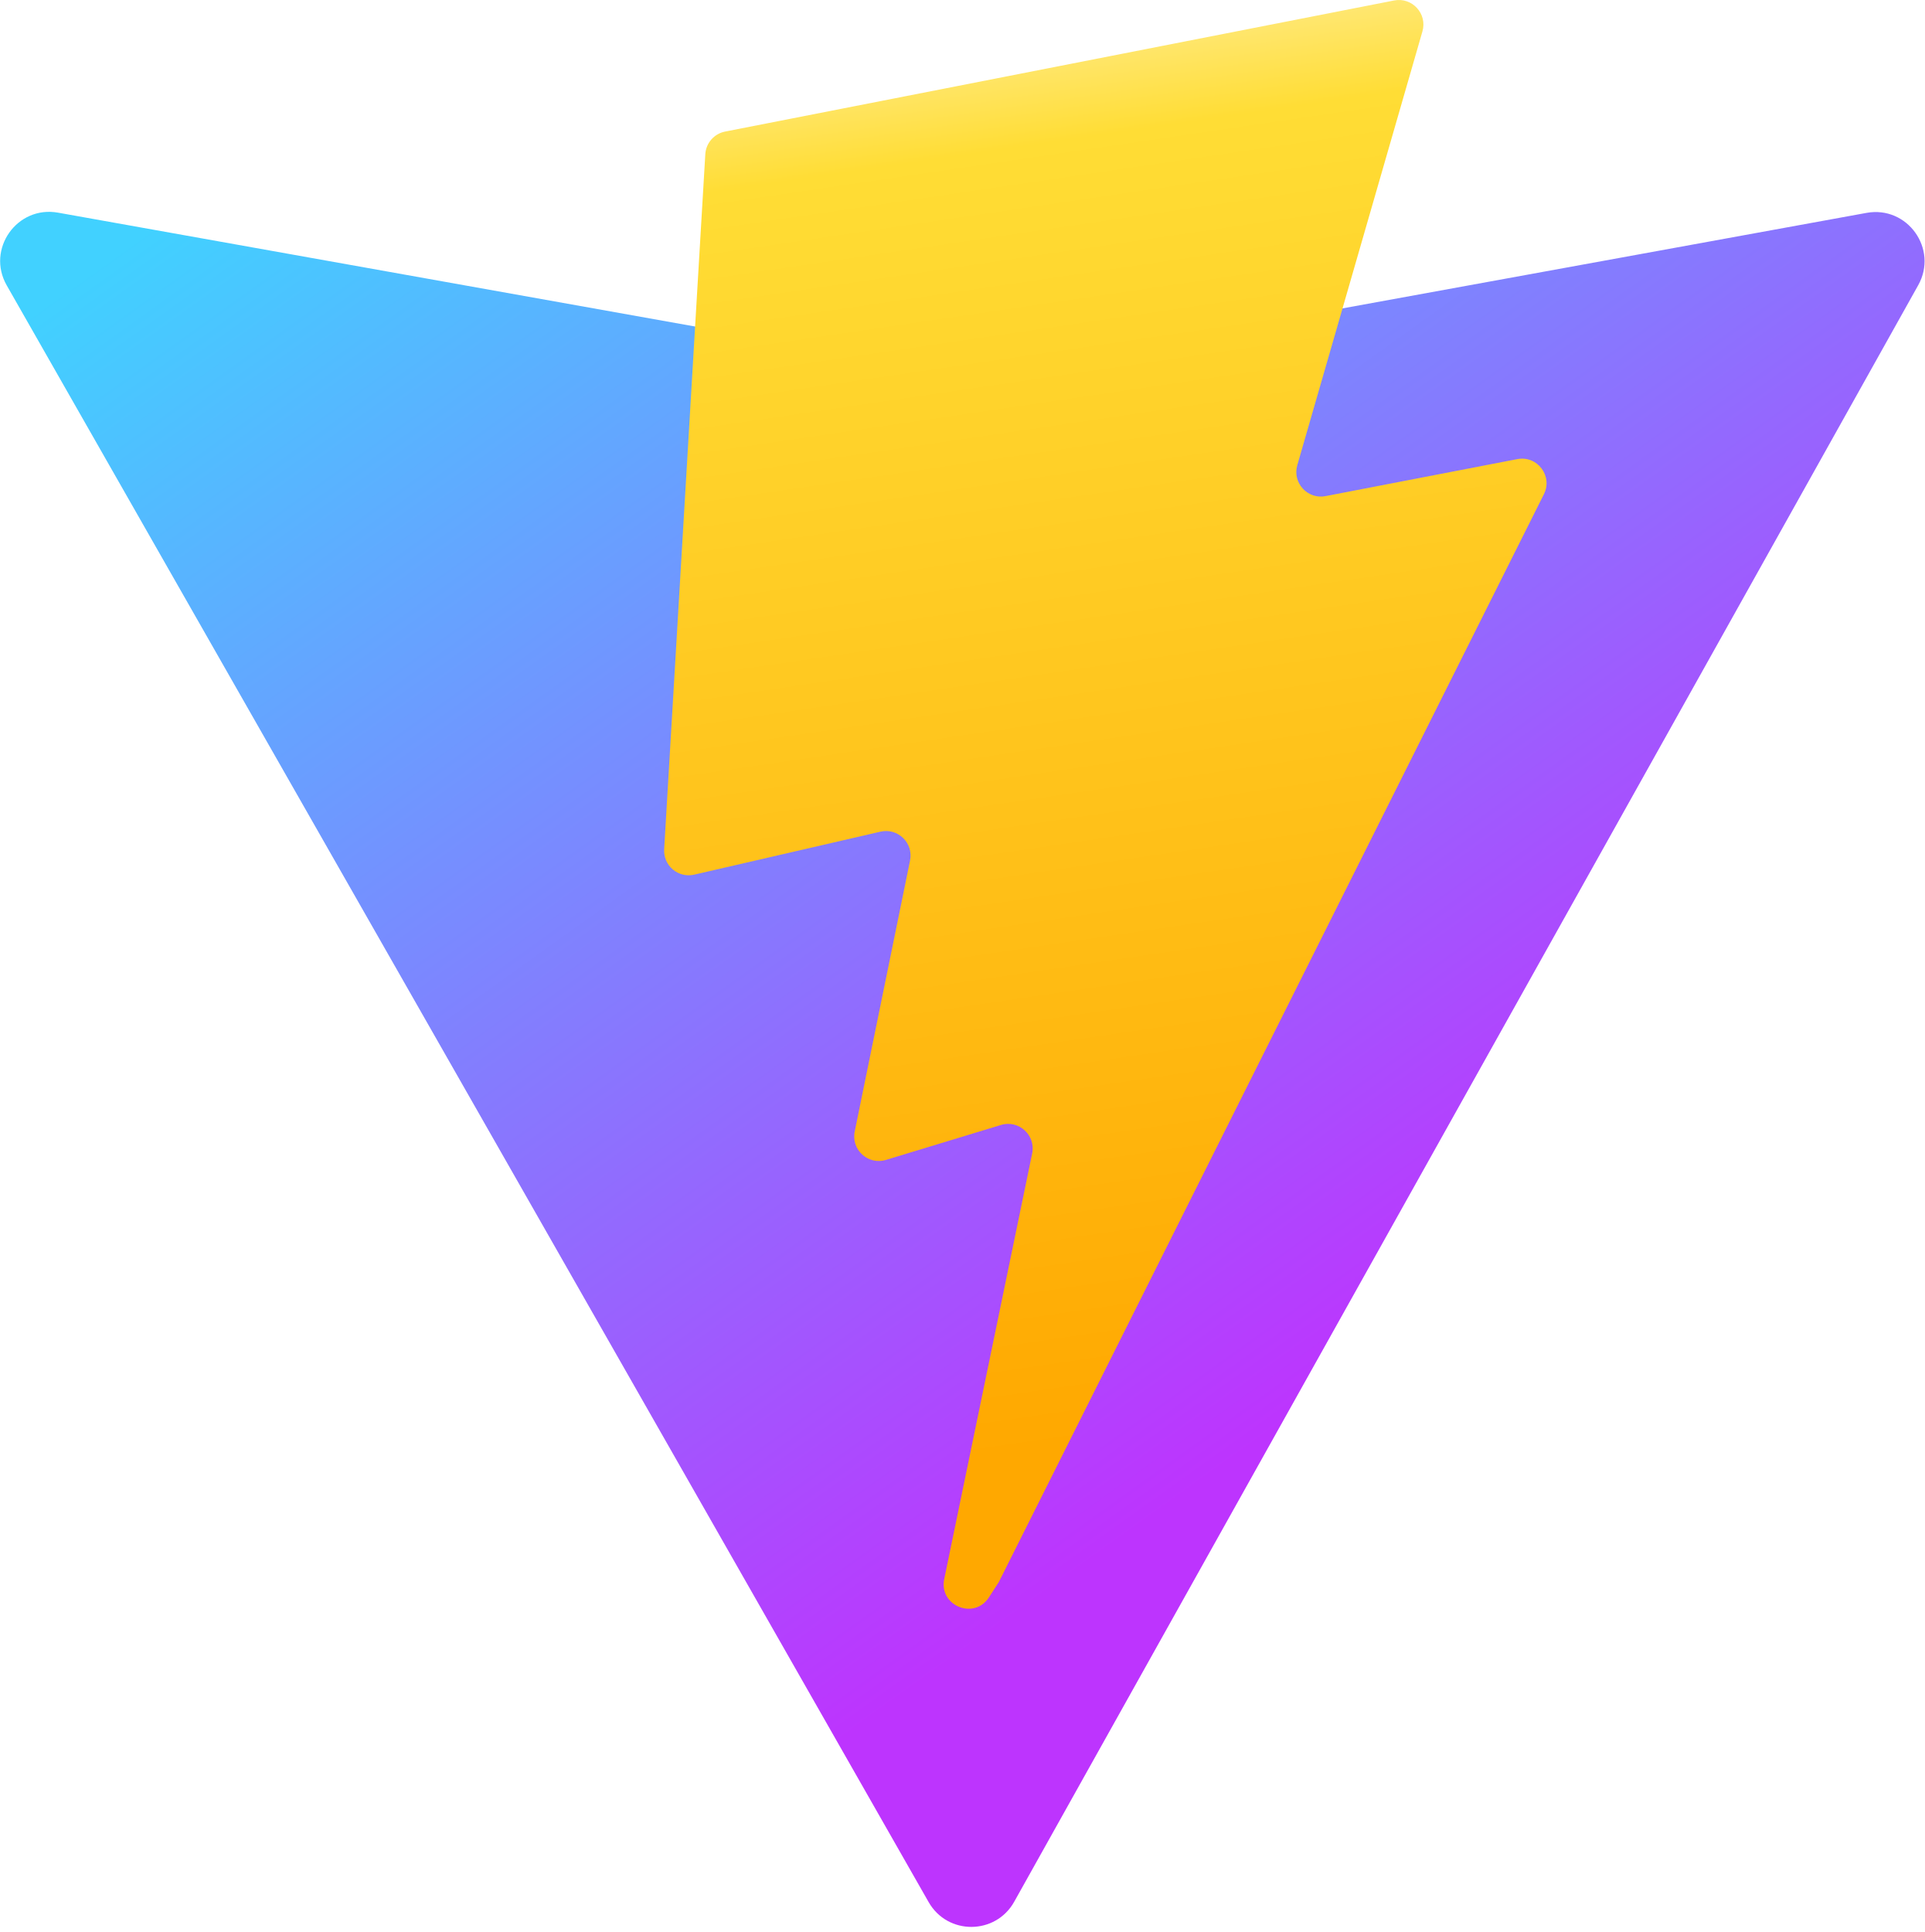
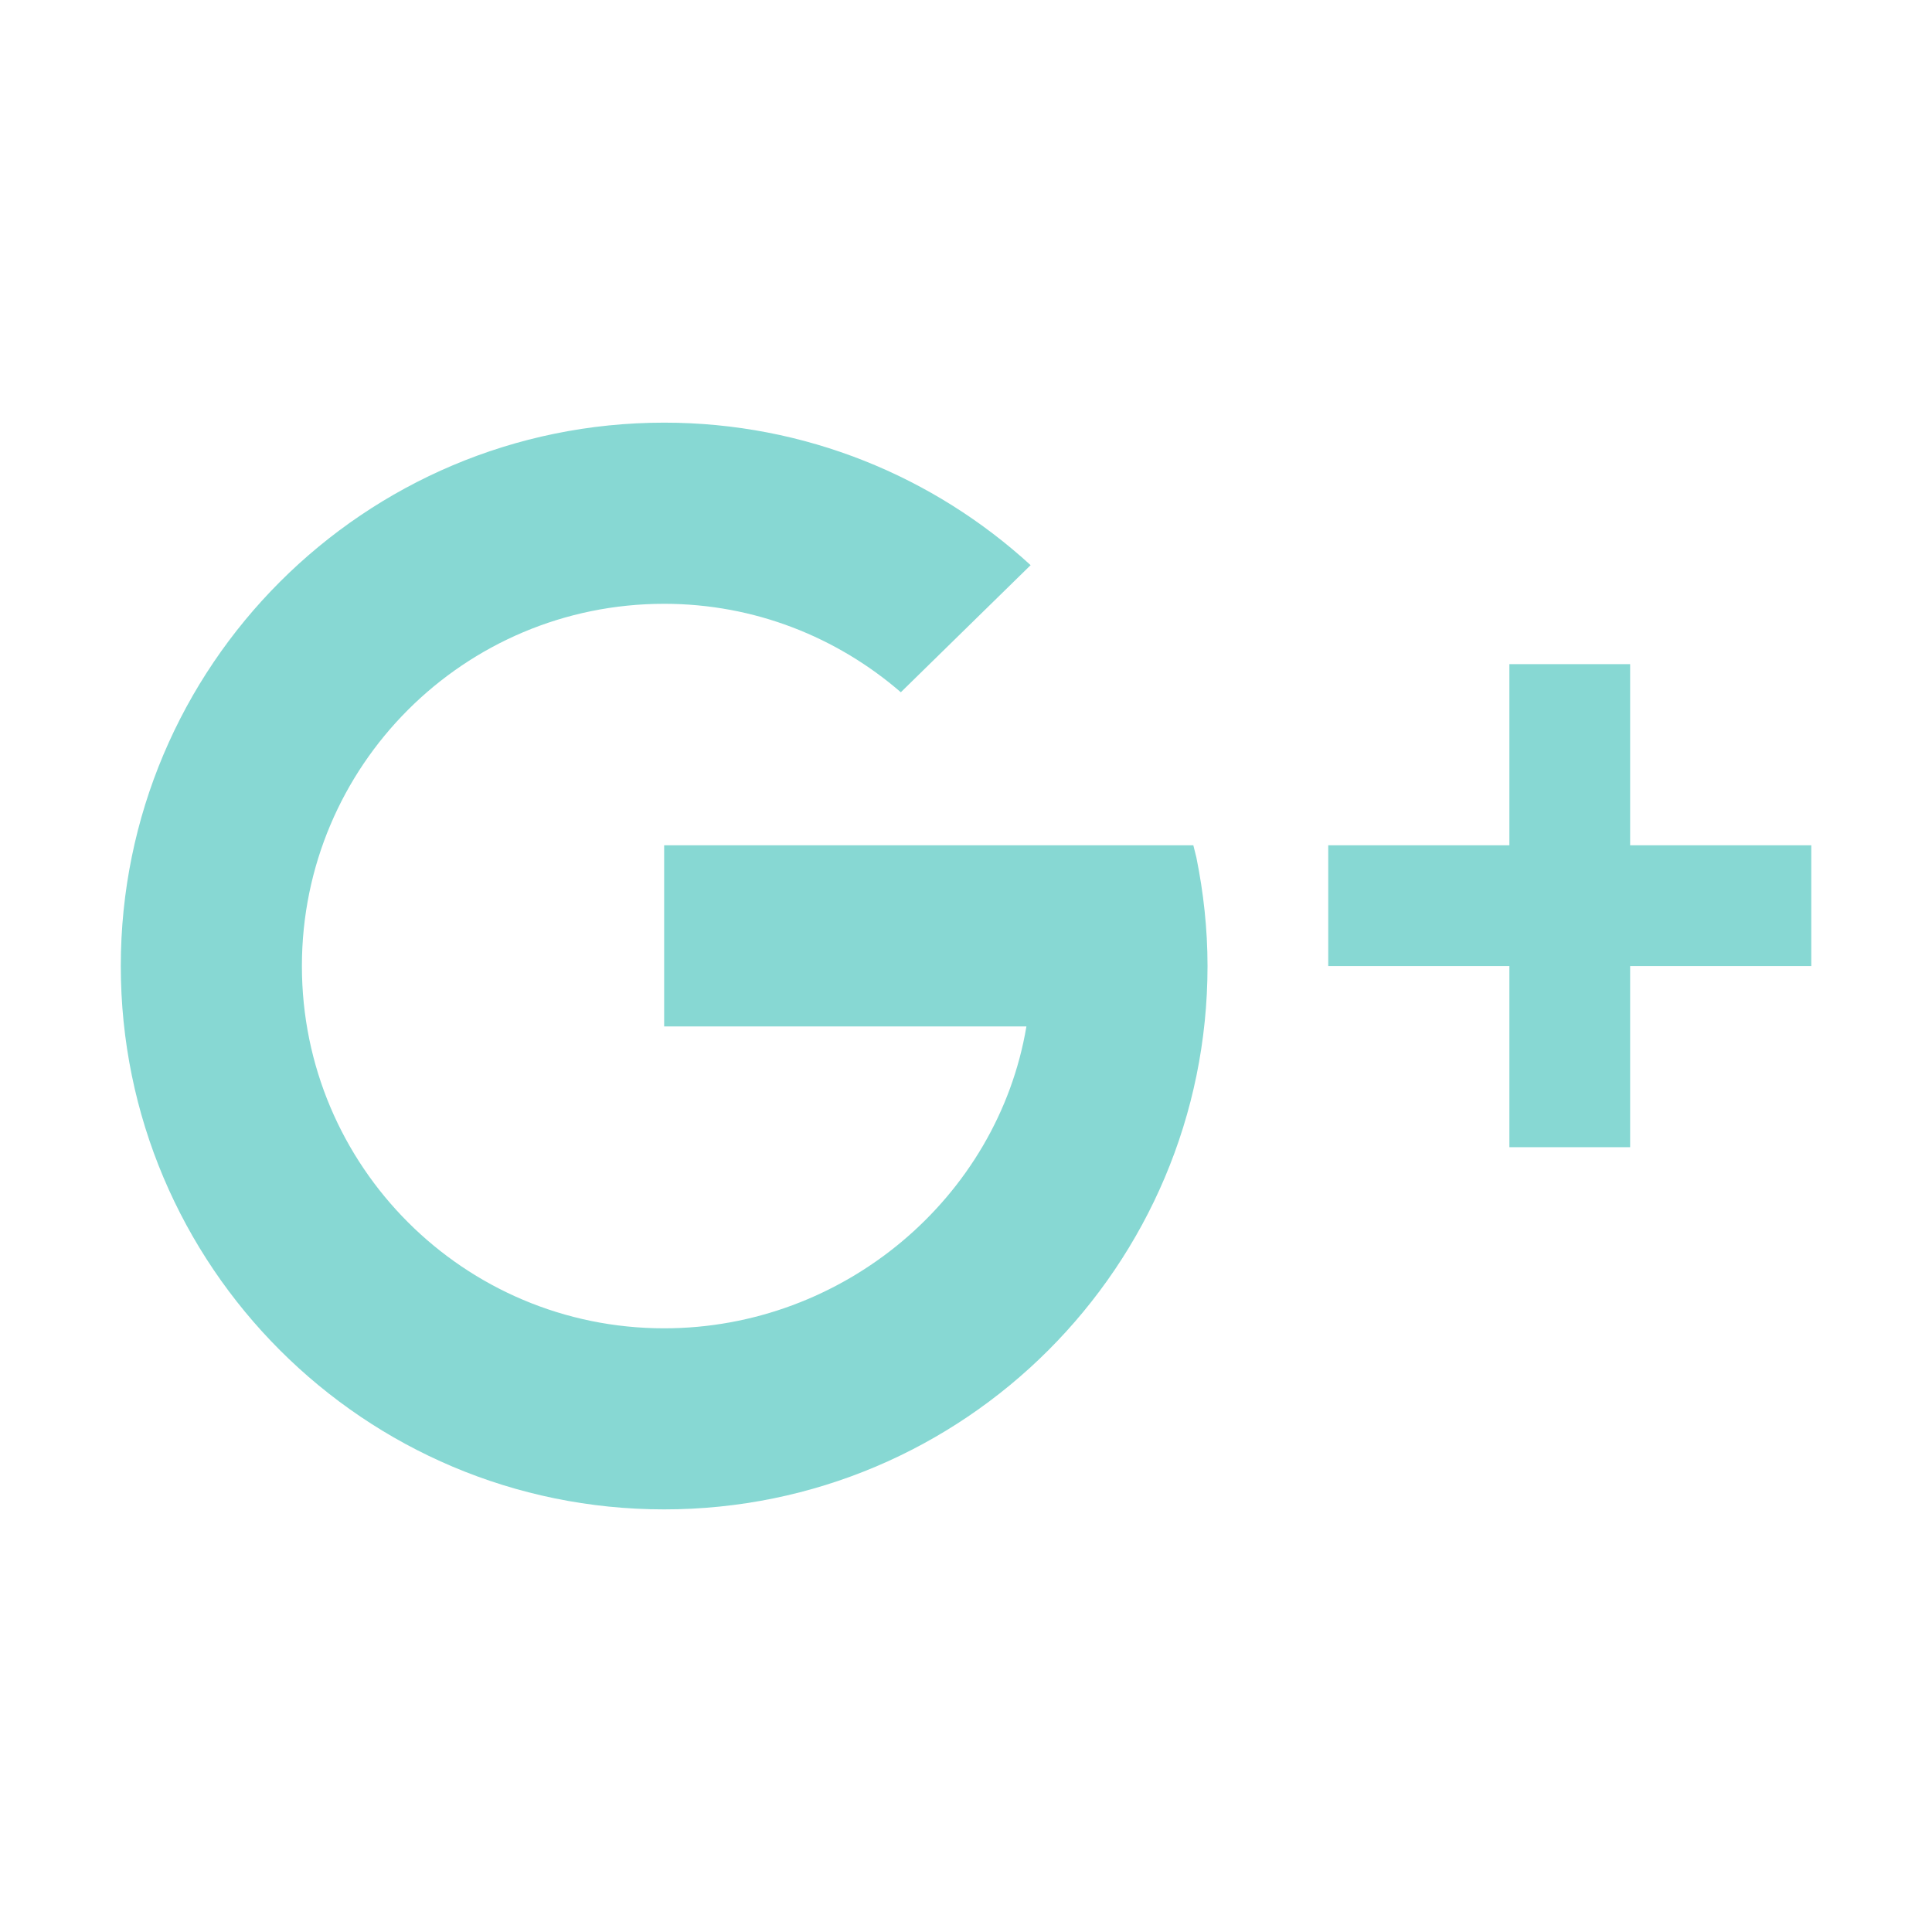
- <svg xmlns="http://www.w3.org/2000/svg" aria-hidden="true" role="img" class="iconify iconify--logos" width="31.88" height="32" preserveAspectRatio="xMidYMid meet" viewBox="0 0 256 257">
-   <defs>
-     <linearGradient id="IconifyId1813088fe1fbc01fb466" x1="-.828%" x2="57.636%" y1="7.652%" y2="78.411%">
-       <stop offset="0%" stop-color="#41D1FF" />
-       <stop offset="100%" stop-color="#BD34FE" />
-     </linearGradient>
-     <linearGradient id="IconifyId1813088fe1fbc01fb467" x1="43.376%" x2="50.316%" y1="2.242%" y2="89.03%">
-       <stop offset="0%" stop-color="#FFEA83" />
-       <stop offset="8.333%" stop-color="#FFDD35" />
-       <stop offset="100%" stop-color="#FFA800" />
-     </linearGradient>
-   </defs>
-   <path fill="url(#IconifyId1813088fe1fbc01fb466)" d="M255.153 37.938L134.897 252.976c-2.483 4.44-8.862 4.466-11.382.048L.875 37.958c-2.746-4.814 1.371-10.646 6.827-9.67l120.385 21.517a6.537 6.537 0 0 0 2.322-.004l117.867-21.483c5.438-.991 9.574 4.796 6.877 9.62Z" />
-   <path fill="url(#IconifyId1813088fe1fbc01fb467)" d="M185.432.063L96.44 17.501a3.268 3.268 0 0 0-2.634 3.014l-5.474 92.456a3.268 3.268 0 0 0 3.997 3.378l24.777-5.718c2.318-.535 4.413 1.507 3.936 3.838l-7.361 36.047c-.495 2.426 1.782 4.5 4.151 3.78l15.304-4.649c2.372-.72 4.652 1.36 4.15 3.788l-11.698 56.621c-.732 3.542 3.979 5.473 5.943 2.437l1.313-2.028l72.516-144.72c1.215-2.423-.88-5.186-3.54-4.672l-25.505 4.922c-2.396.462-4.435-1.77-3.759-4.114l16.646-57.705c.677-2.35-1.37-4.583-3.769-4.113Z" />
+ <svg xmlns="http://www.w3.org/2000/svg" viewBox="0,0,255.995,255.995" width="100px" height="100px">
+   <g fill="#87d8d3" fill-rule="nonzero" stroke="none" stroke-width="1" stroke-linecap="butt" stroke-linejoin="miter" stroke-miterlimit="10" stroke-dasharray="" stroke-dashoffset="0" font-family="none" font-weight="none" font-size="none" text-anchor="none" style="mix-blend-mode: normal">
+     <g transform="scale(5.12,5.12)">
+       <path d="M17.188,10.938c-7.766,0 -14.062,6.297 -14.062,14.062c0,7.766 6.297,14.062 14.062,14.062c7.766,0 14.062,-6.297 14.062,-14.062c0,-0.965 -0.105,-1.906 -0.289,-2.812l-0.078,-0.312h-13.695v4.688h9.375c-0.746,4.434 -4.73,7.812 -9.375,7.812c-5.18,0 -9.375,-4.195 -9.375,-9.375c0,-5.18 4.195,-9.375 9.375,-9.375c2.344,0 4.48,0.867 6.125,2.289l3.359,-3.289c-2.5,-2.289 -5.828,-3.688 -9.484,-3.688zM39.062,17.188v4.688h-4.688v3.125h4.688v4.688h3.125v-4.688h4.688v-3.125h-4.688v-4.688z" />
+     </g>
+   </g>
</svg>
